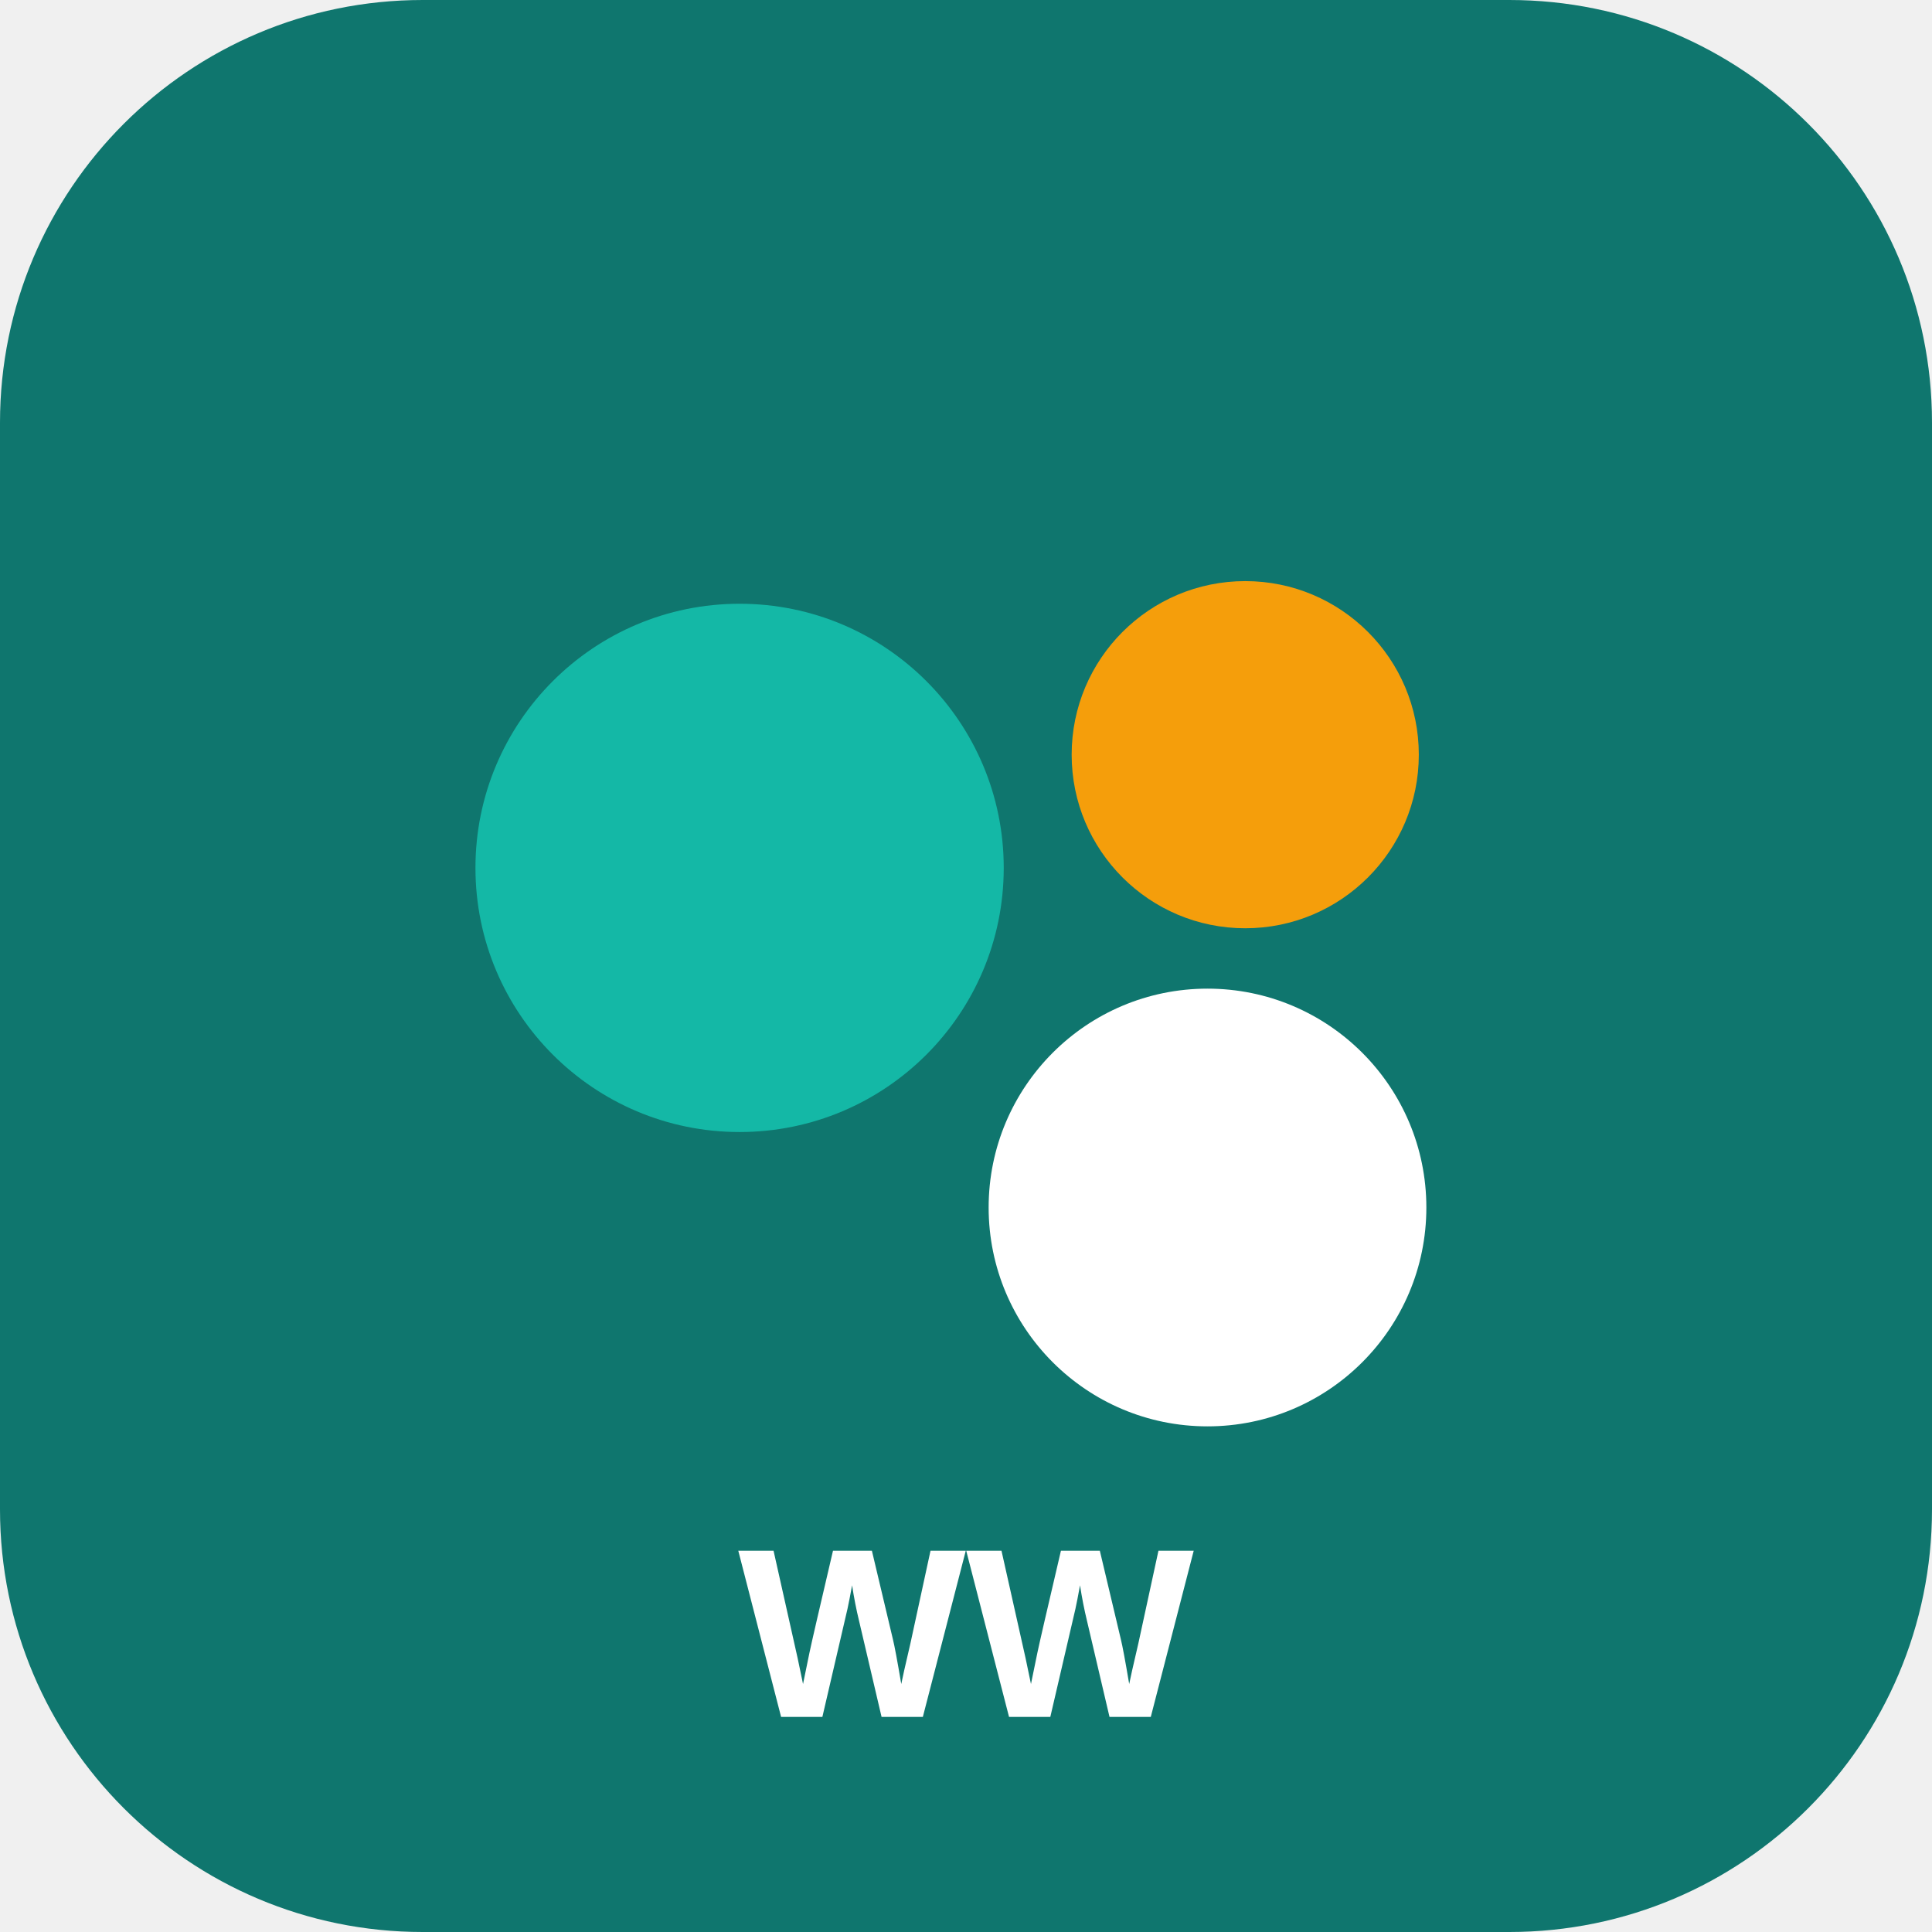
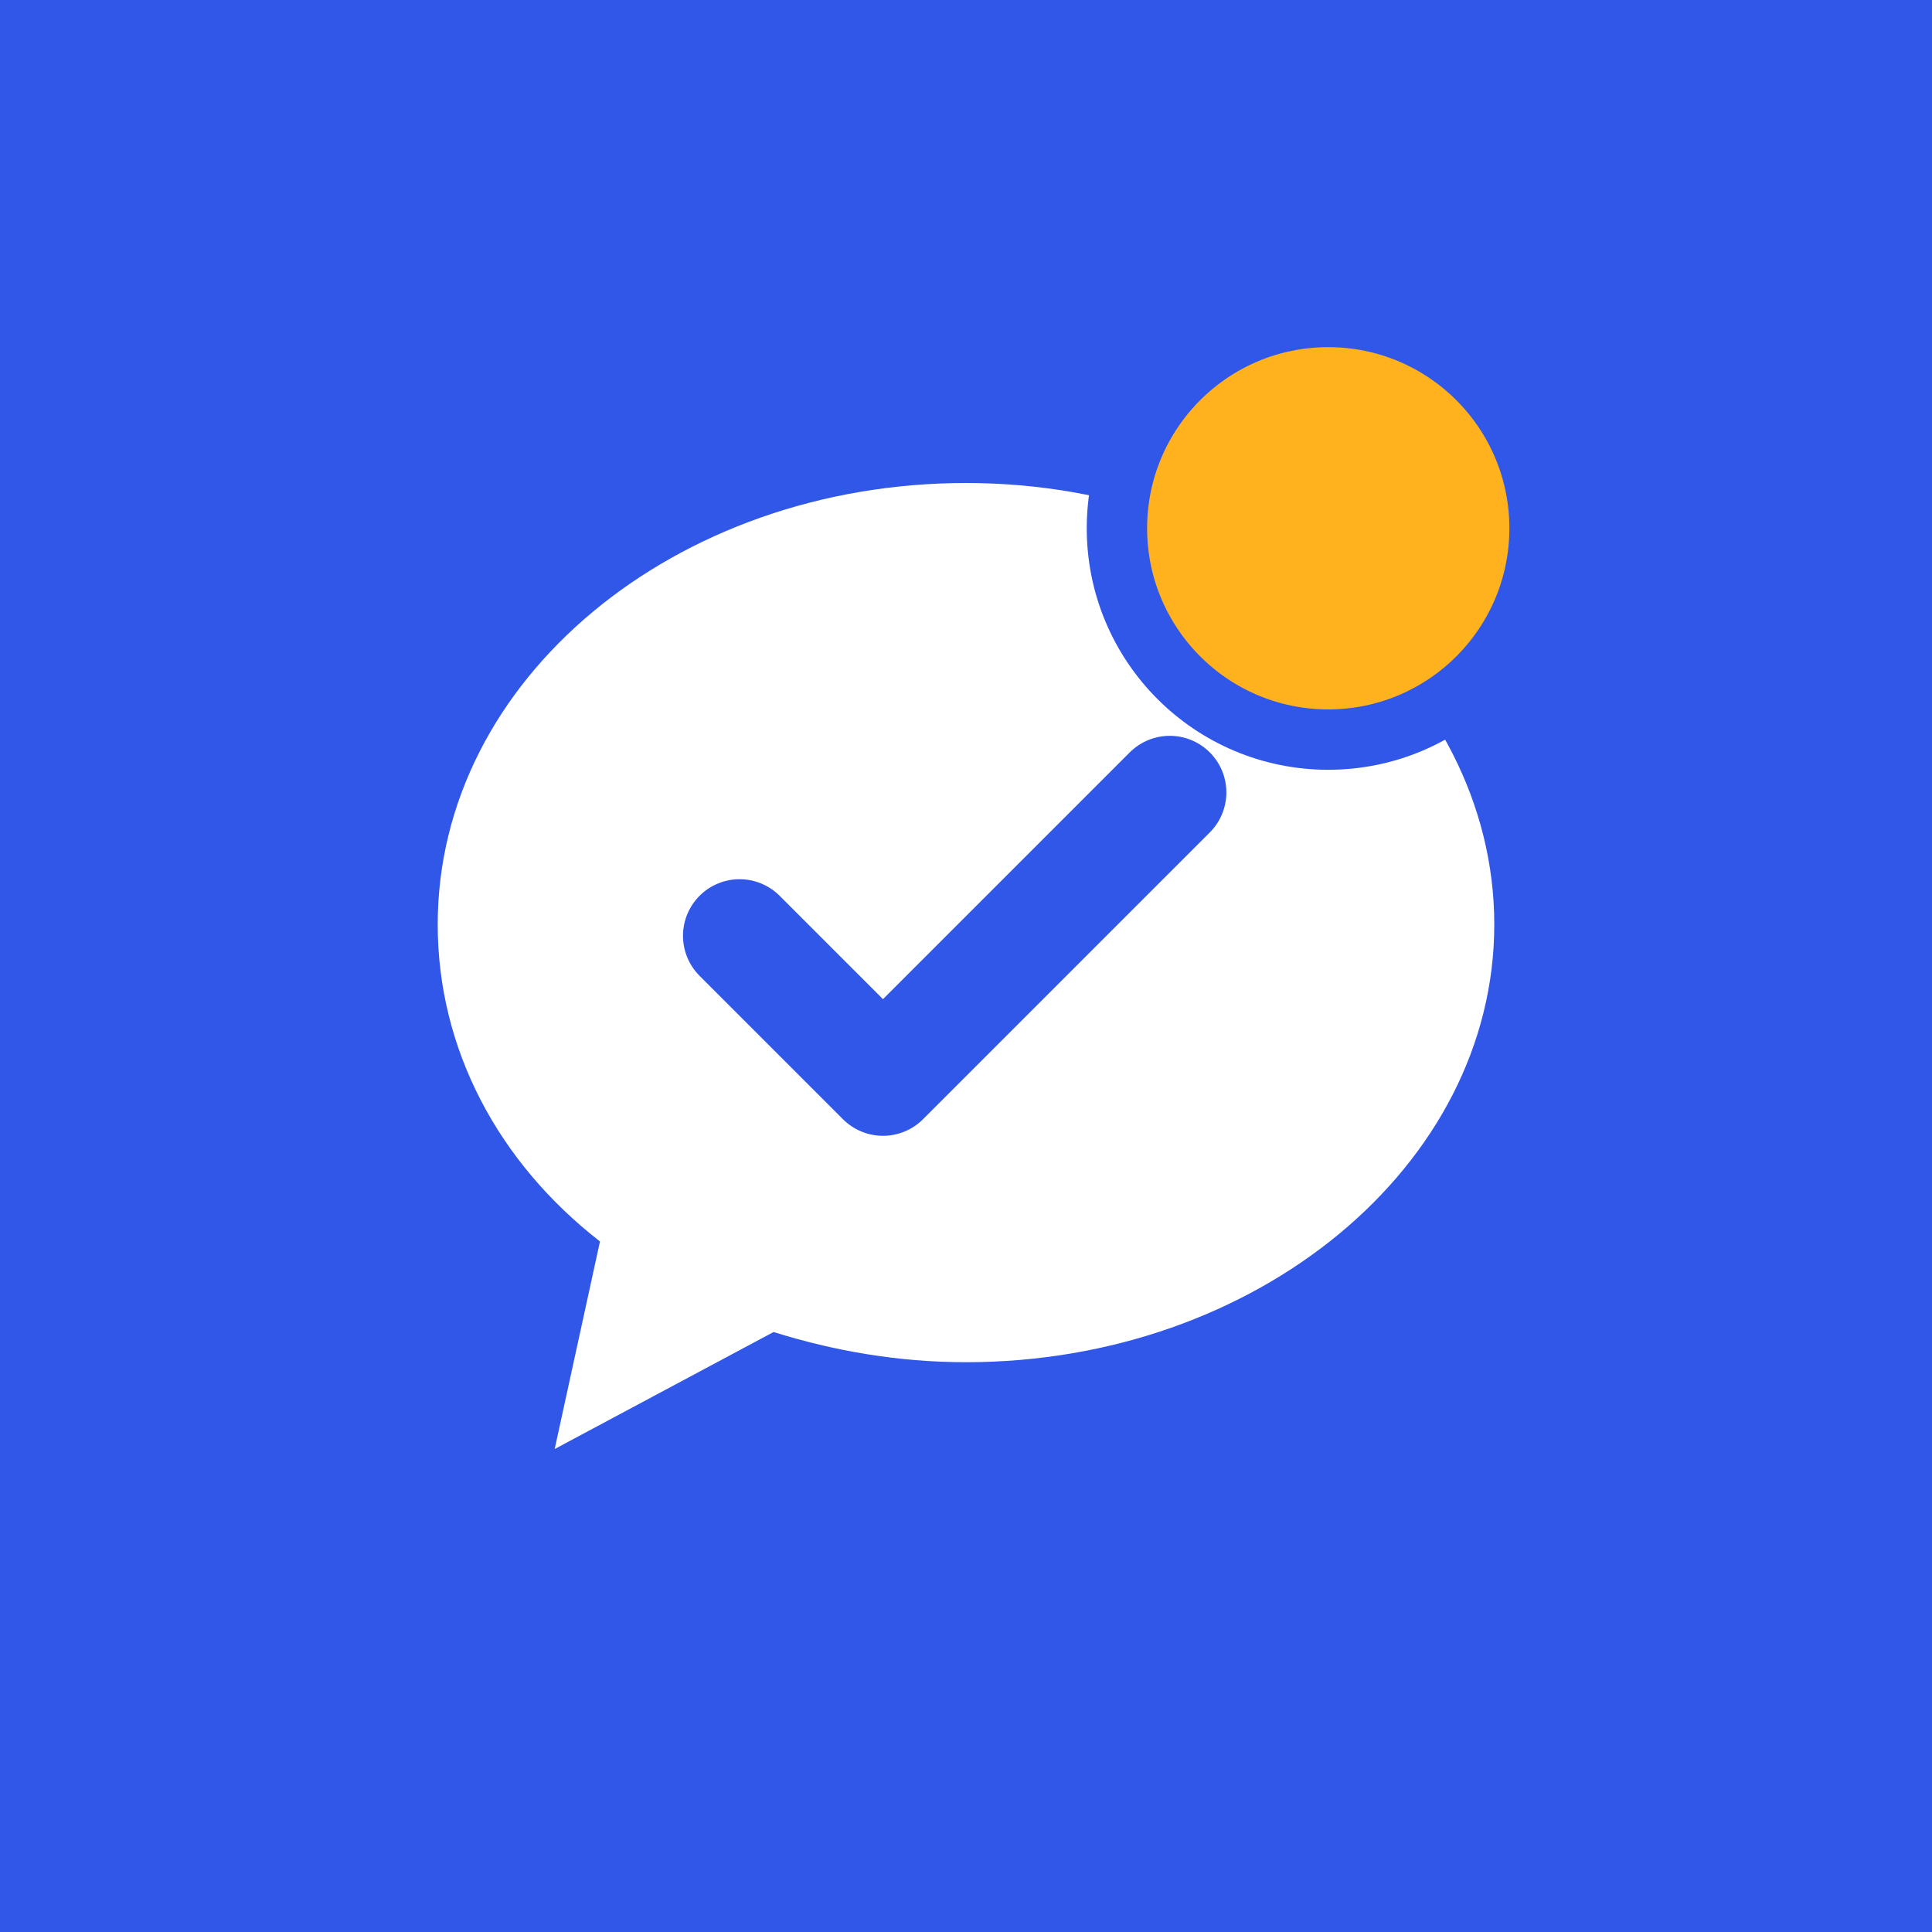
<svg xmlns="http://www.w3.org/2000/svg" viewBox="0 0 512 512">
-   <rect width="512" height="512" rx="112" fill="#0f766e" />
-   <circle cx="196" cy="230" r="70" fill="#14b8a6" />
-   <circle cx="330" cy="200" r="46" fill="#f59e0b" />
-   <circle cx="320" cy="320" r="58" fill="#ffffff" />
-   <text x="256" y="455" font-family="Arial,sans-serif" font-size="64" font-weight="700" fill="#fff" text-anchor="middle">WW</text>
+   <rect width="512" height="512" rx="0" fill="#3157e8" />
+   <path d="M256 128c-77 0-140 52-140 117 0 33 16 63 43 84l-12 55 58-31c16 5 33 8 51 8 77 0 140-52 140-116s-63-117-140-117z" fill="#ffffff" />
+   <circle cx="352" cy="140" r="56" fill="#ffb21e" stroke="#3157e8" stroke-width="16" />
+   <path d="m196 248 38 38 76-76" fill="none" stroke="#3157e8" stroke-width="30" stroke-linecap="round" stroke-linejoin="round" />
</svg>
